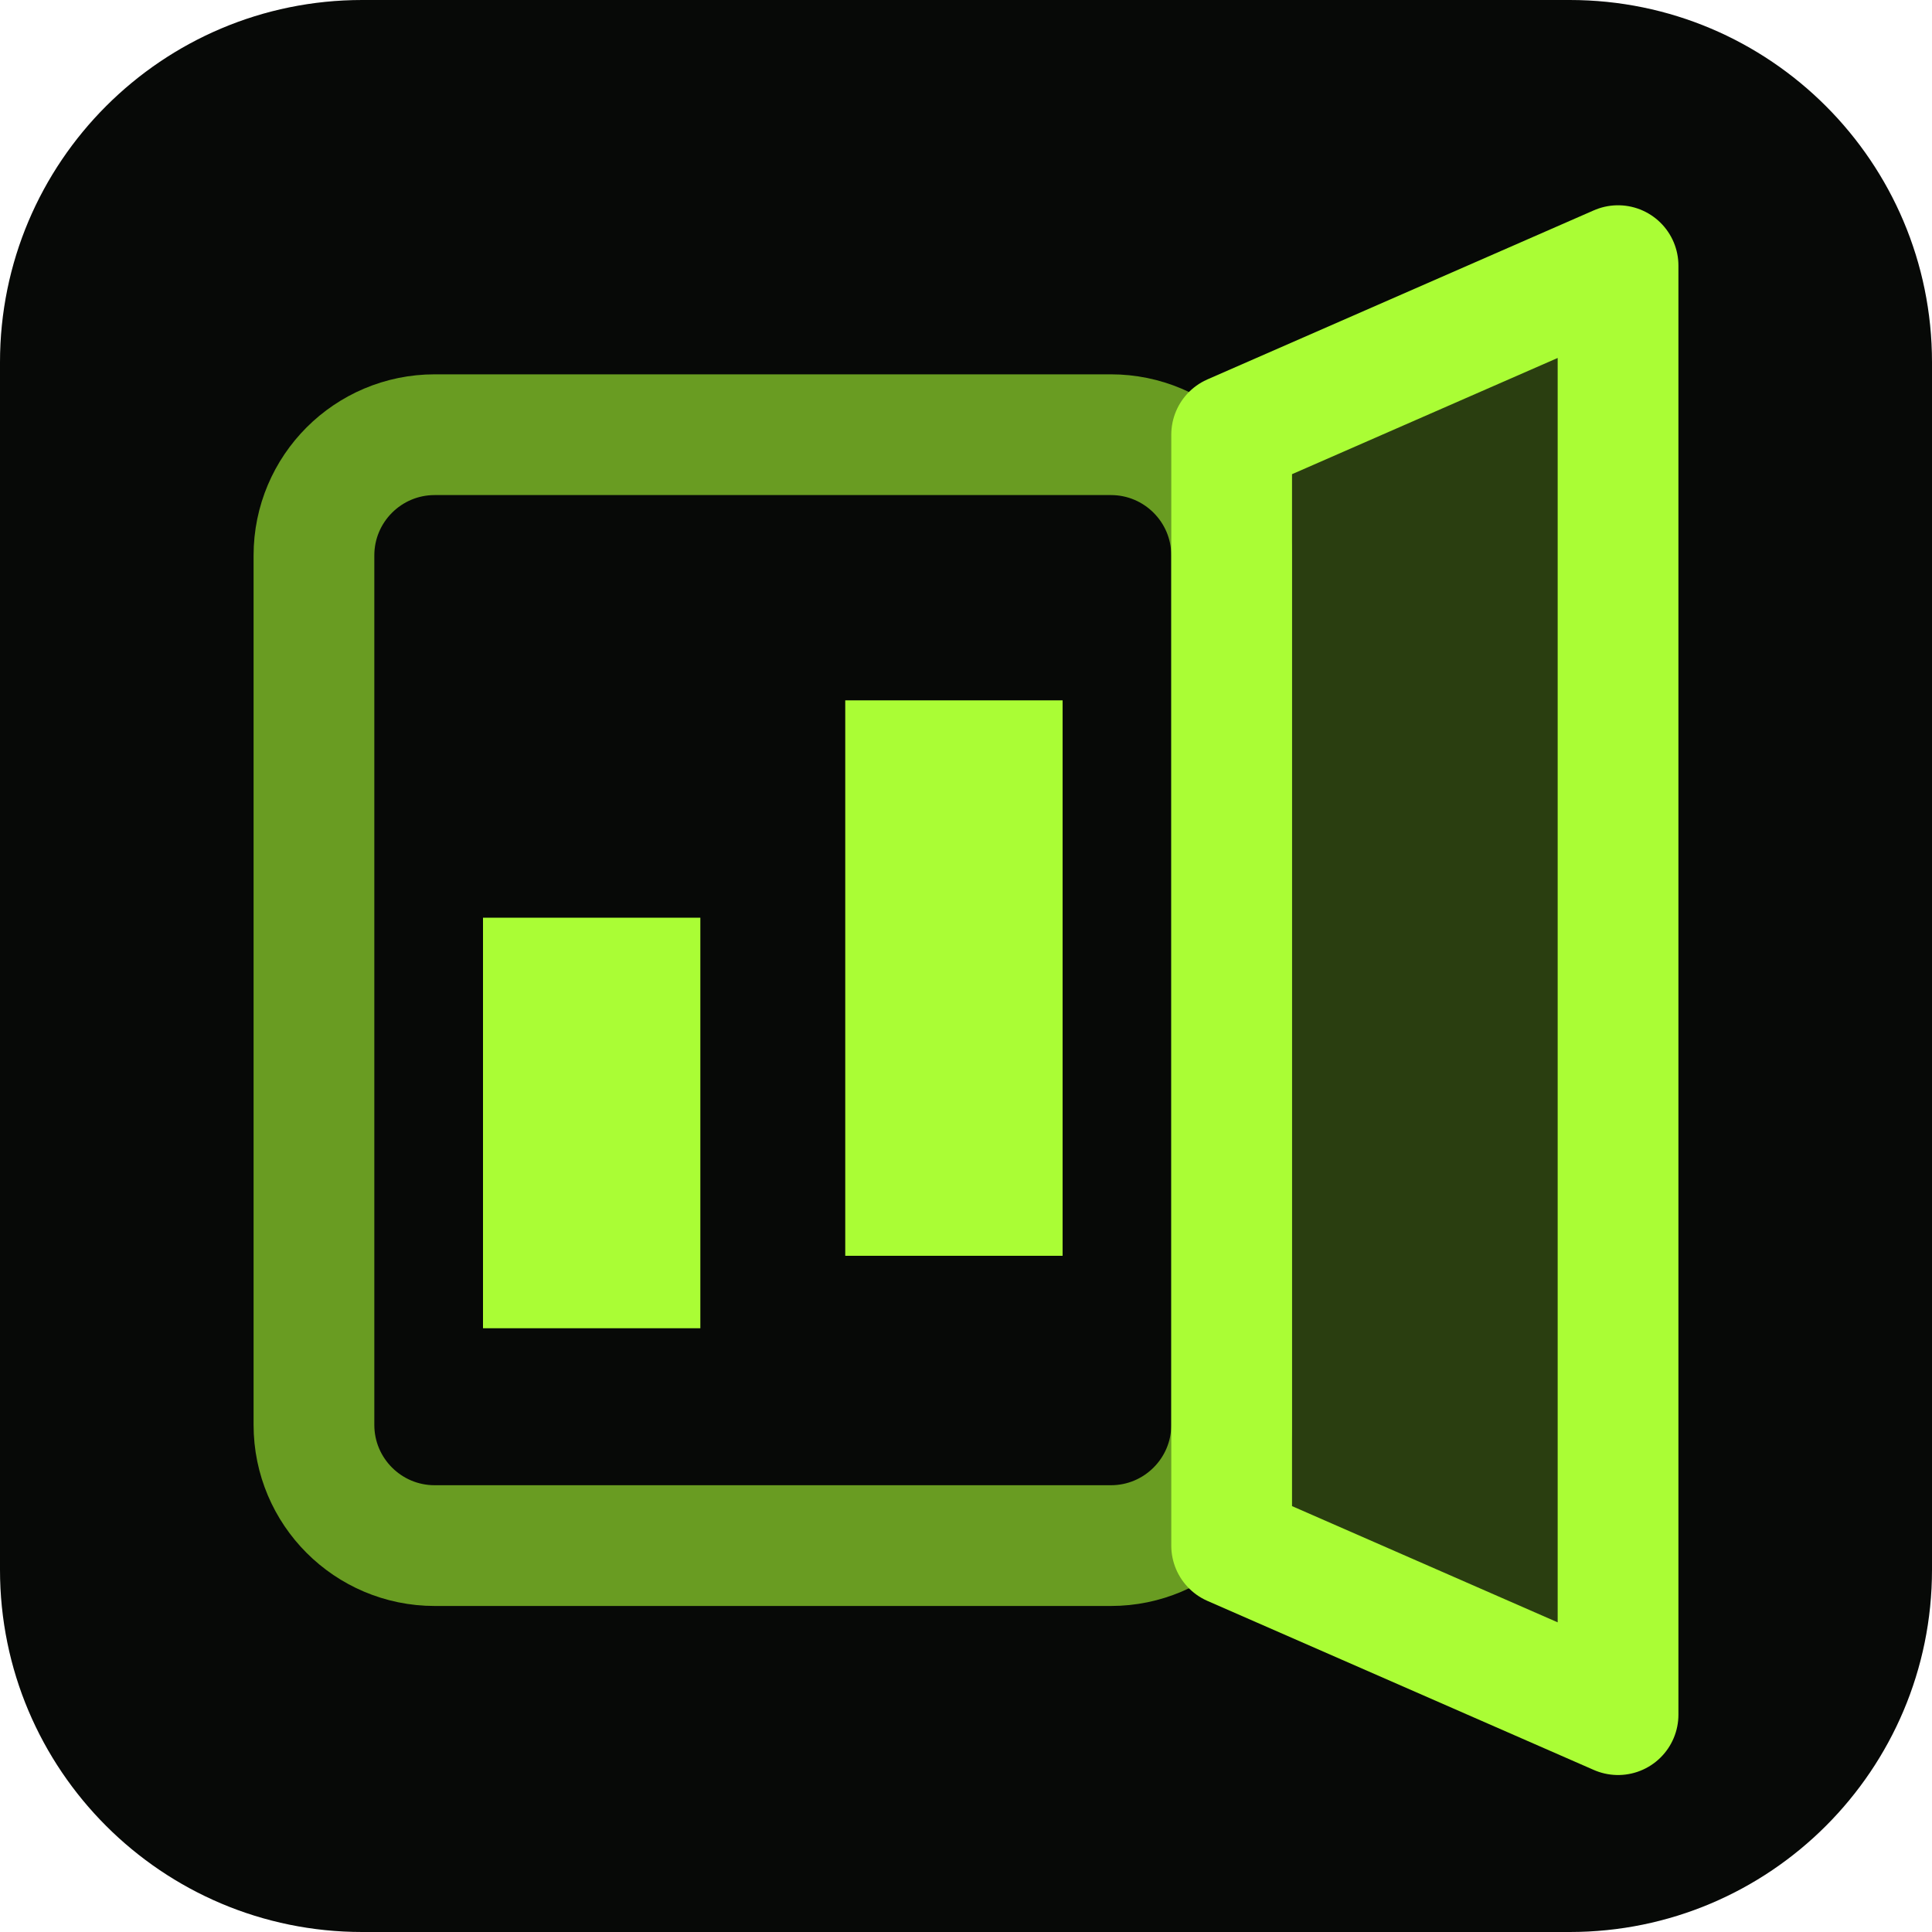
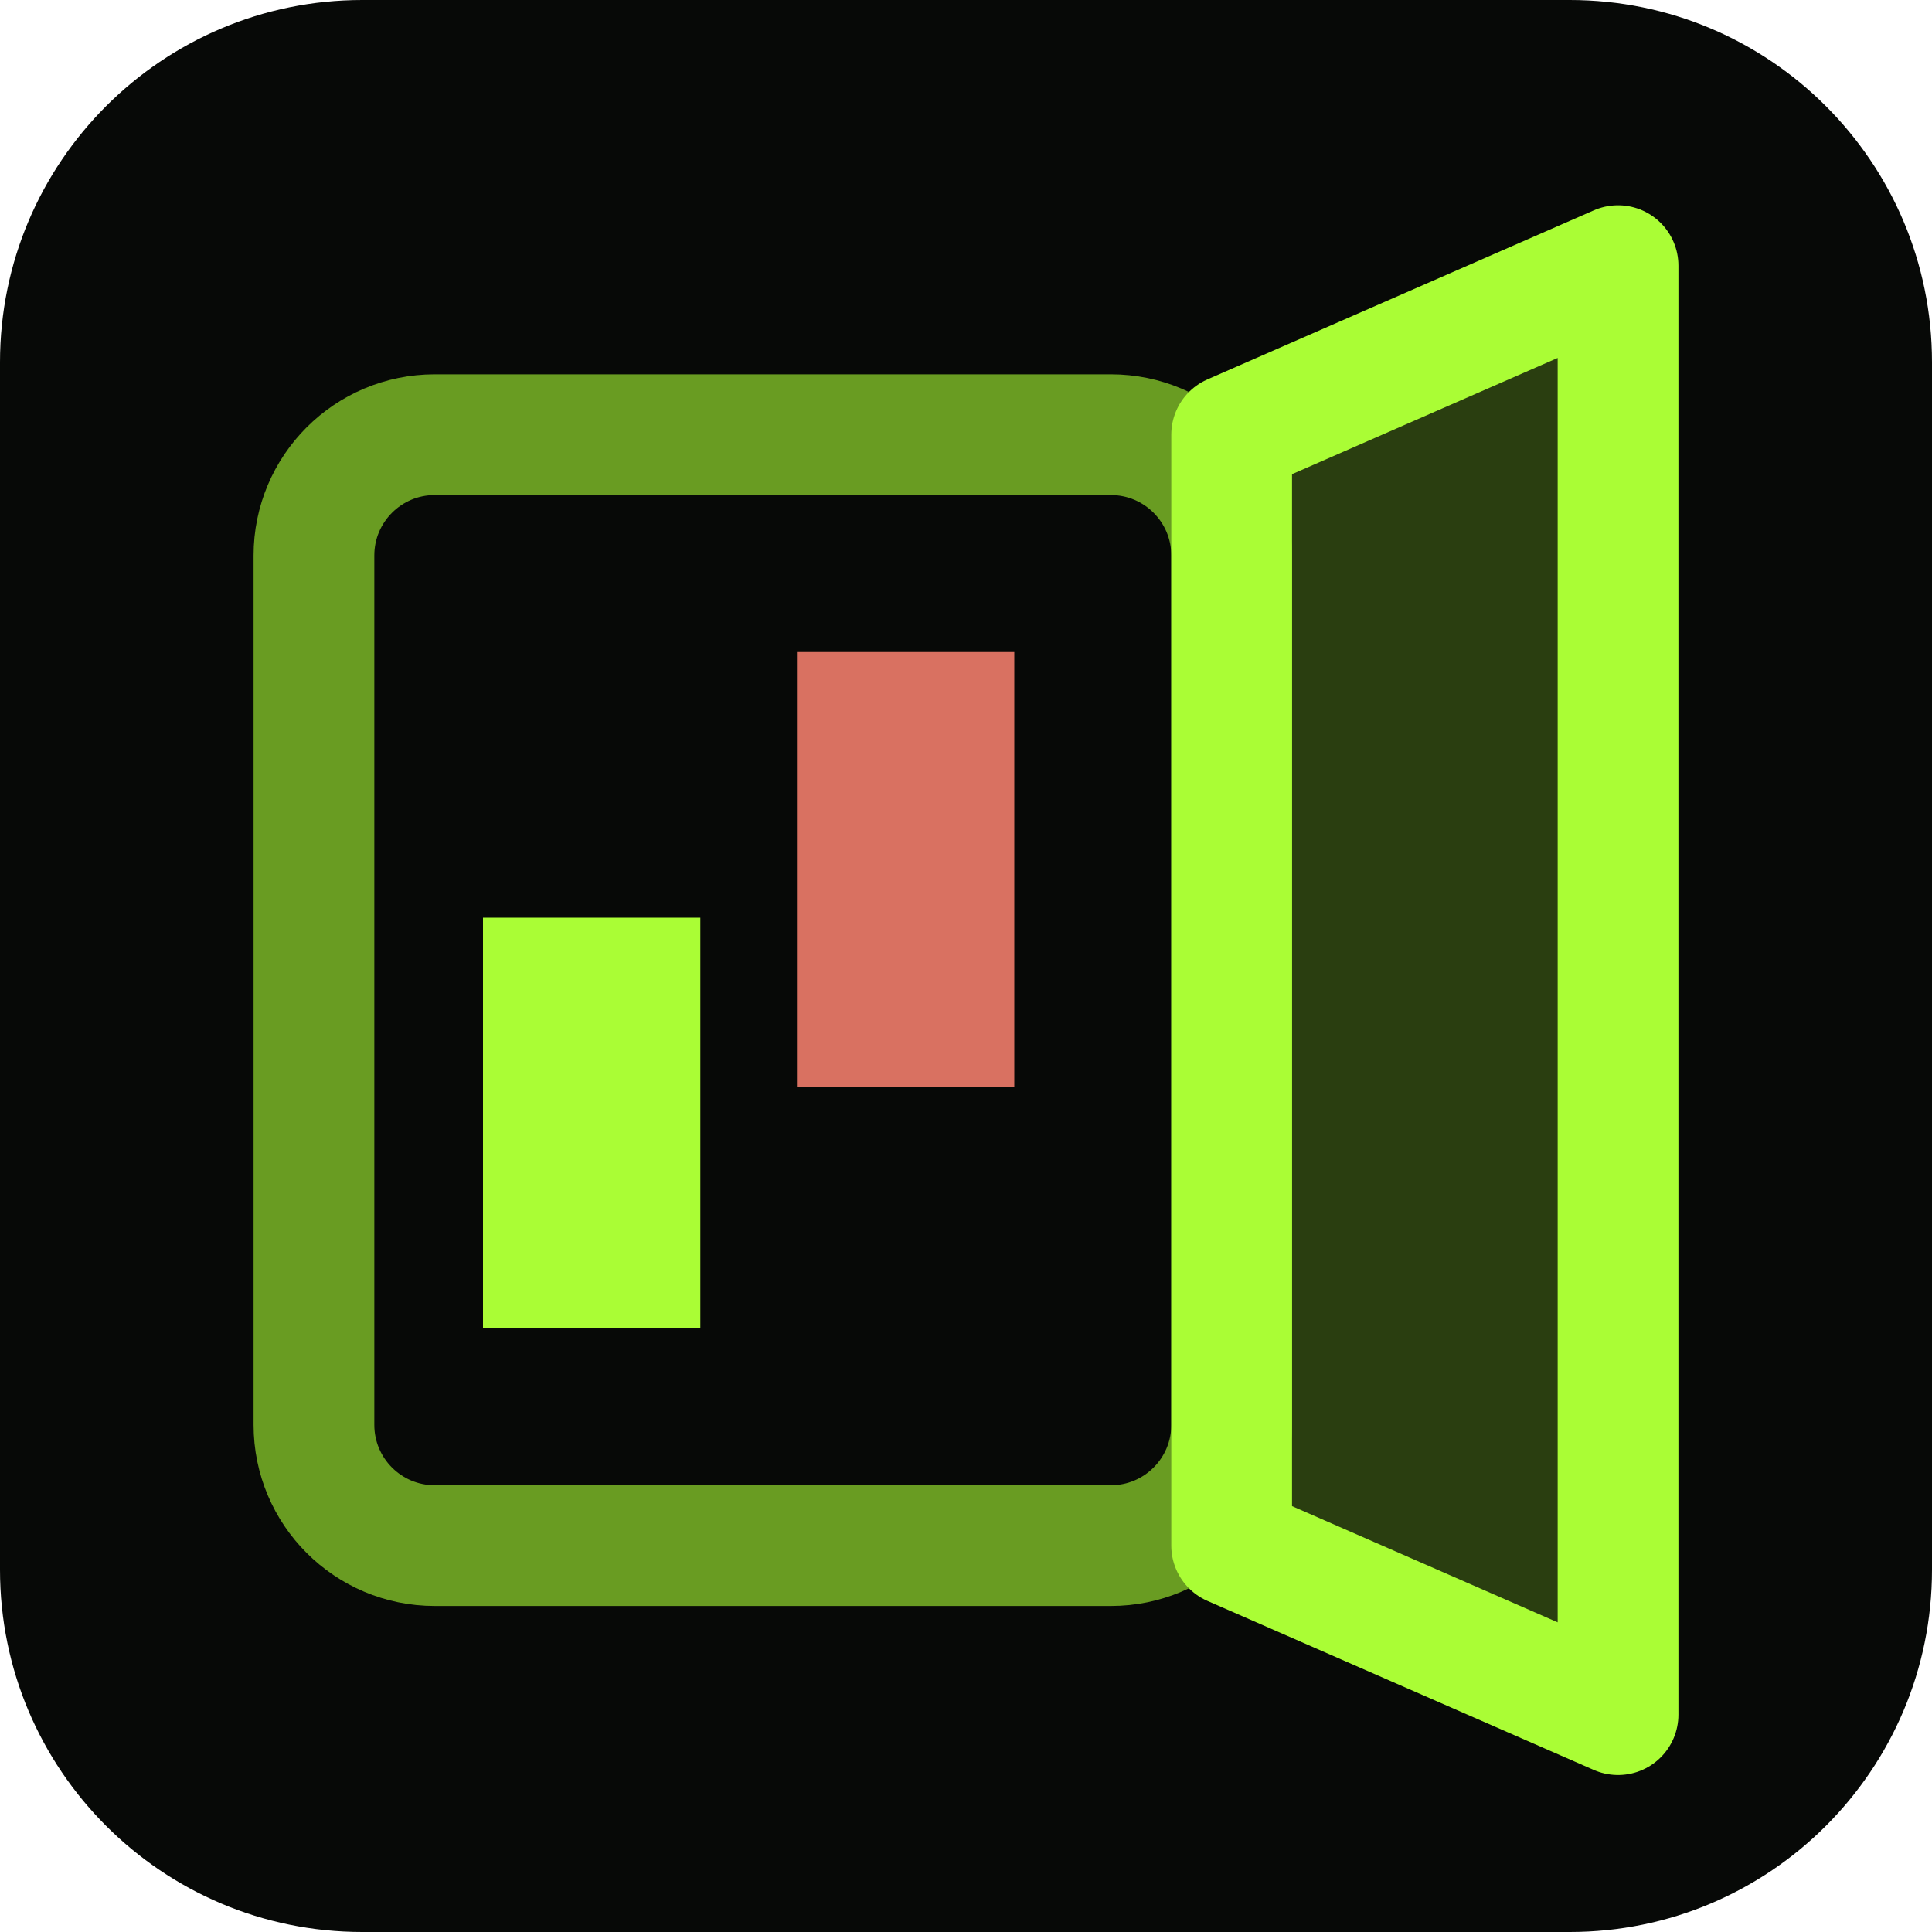
<svg xmlns="http://www.w3.org/2000/svg" viewBox="0 0 16 16">
  <rect width="16" height="16" rx="3" fill="#070907" />
  <rect x="2.6" y="3.6" width="7.6" height="9.2" rx="1" fill="none" stroke="#aafd35" stroke-opacity="0.6" stroke-width="1" />
  <path d="M10.2 3.6 L13.4 2.2 L13.4 14.2 L10.2 12.8 Z" fill="#aafd35" fill-opacity="0.22" stroke="#aafd35" stroke-width="1" stroke-linejoin="round" />
  <rect x="4" y="7.6" width="1.8" height="3.4" fill="#aafd35" />
-   <rect x="7" y="5.8" width="1.8" height="4.6" fill="#aafd35" />
+   <rect x="6.6" y="5.4" width="1.8" height="3.6" fill="#d97161" />
</svg>
